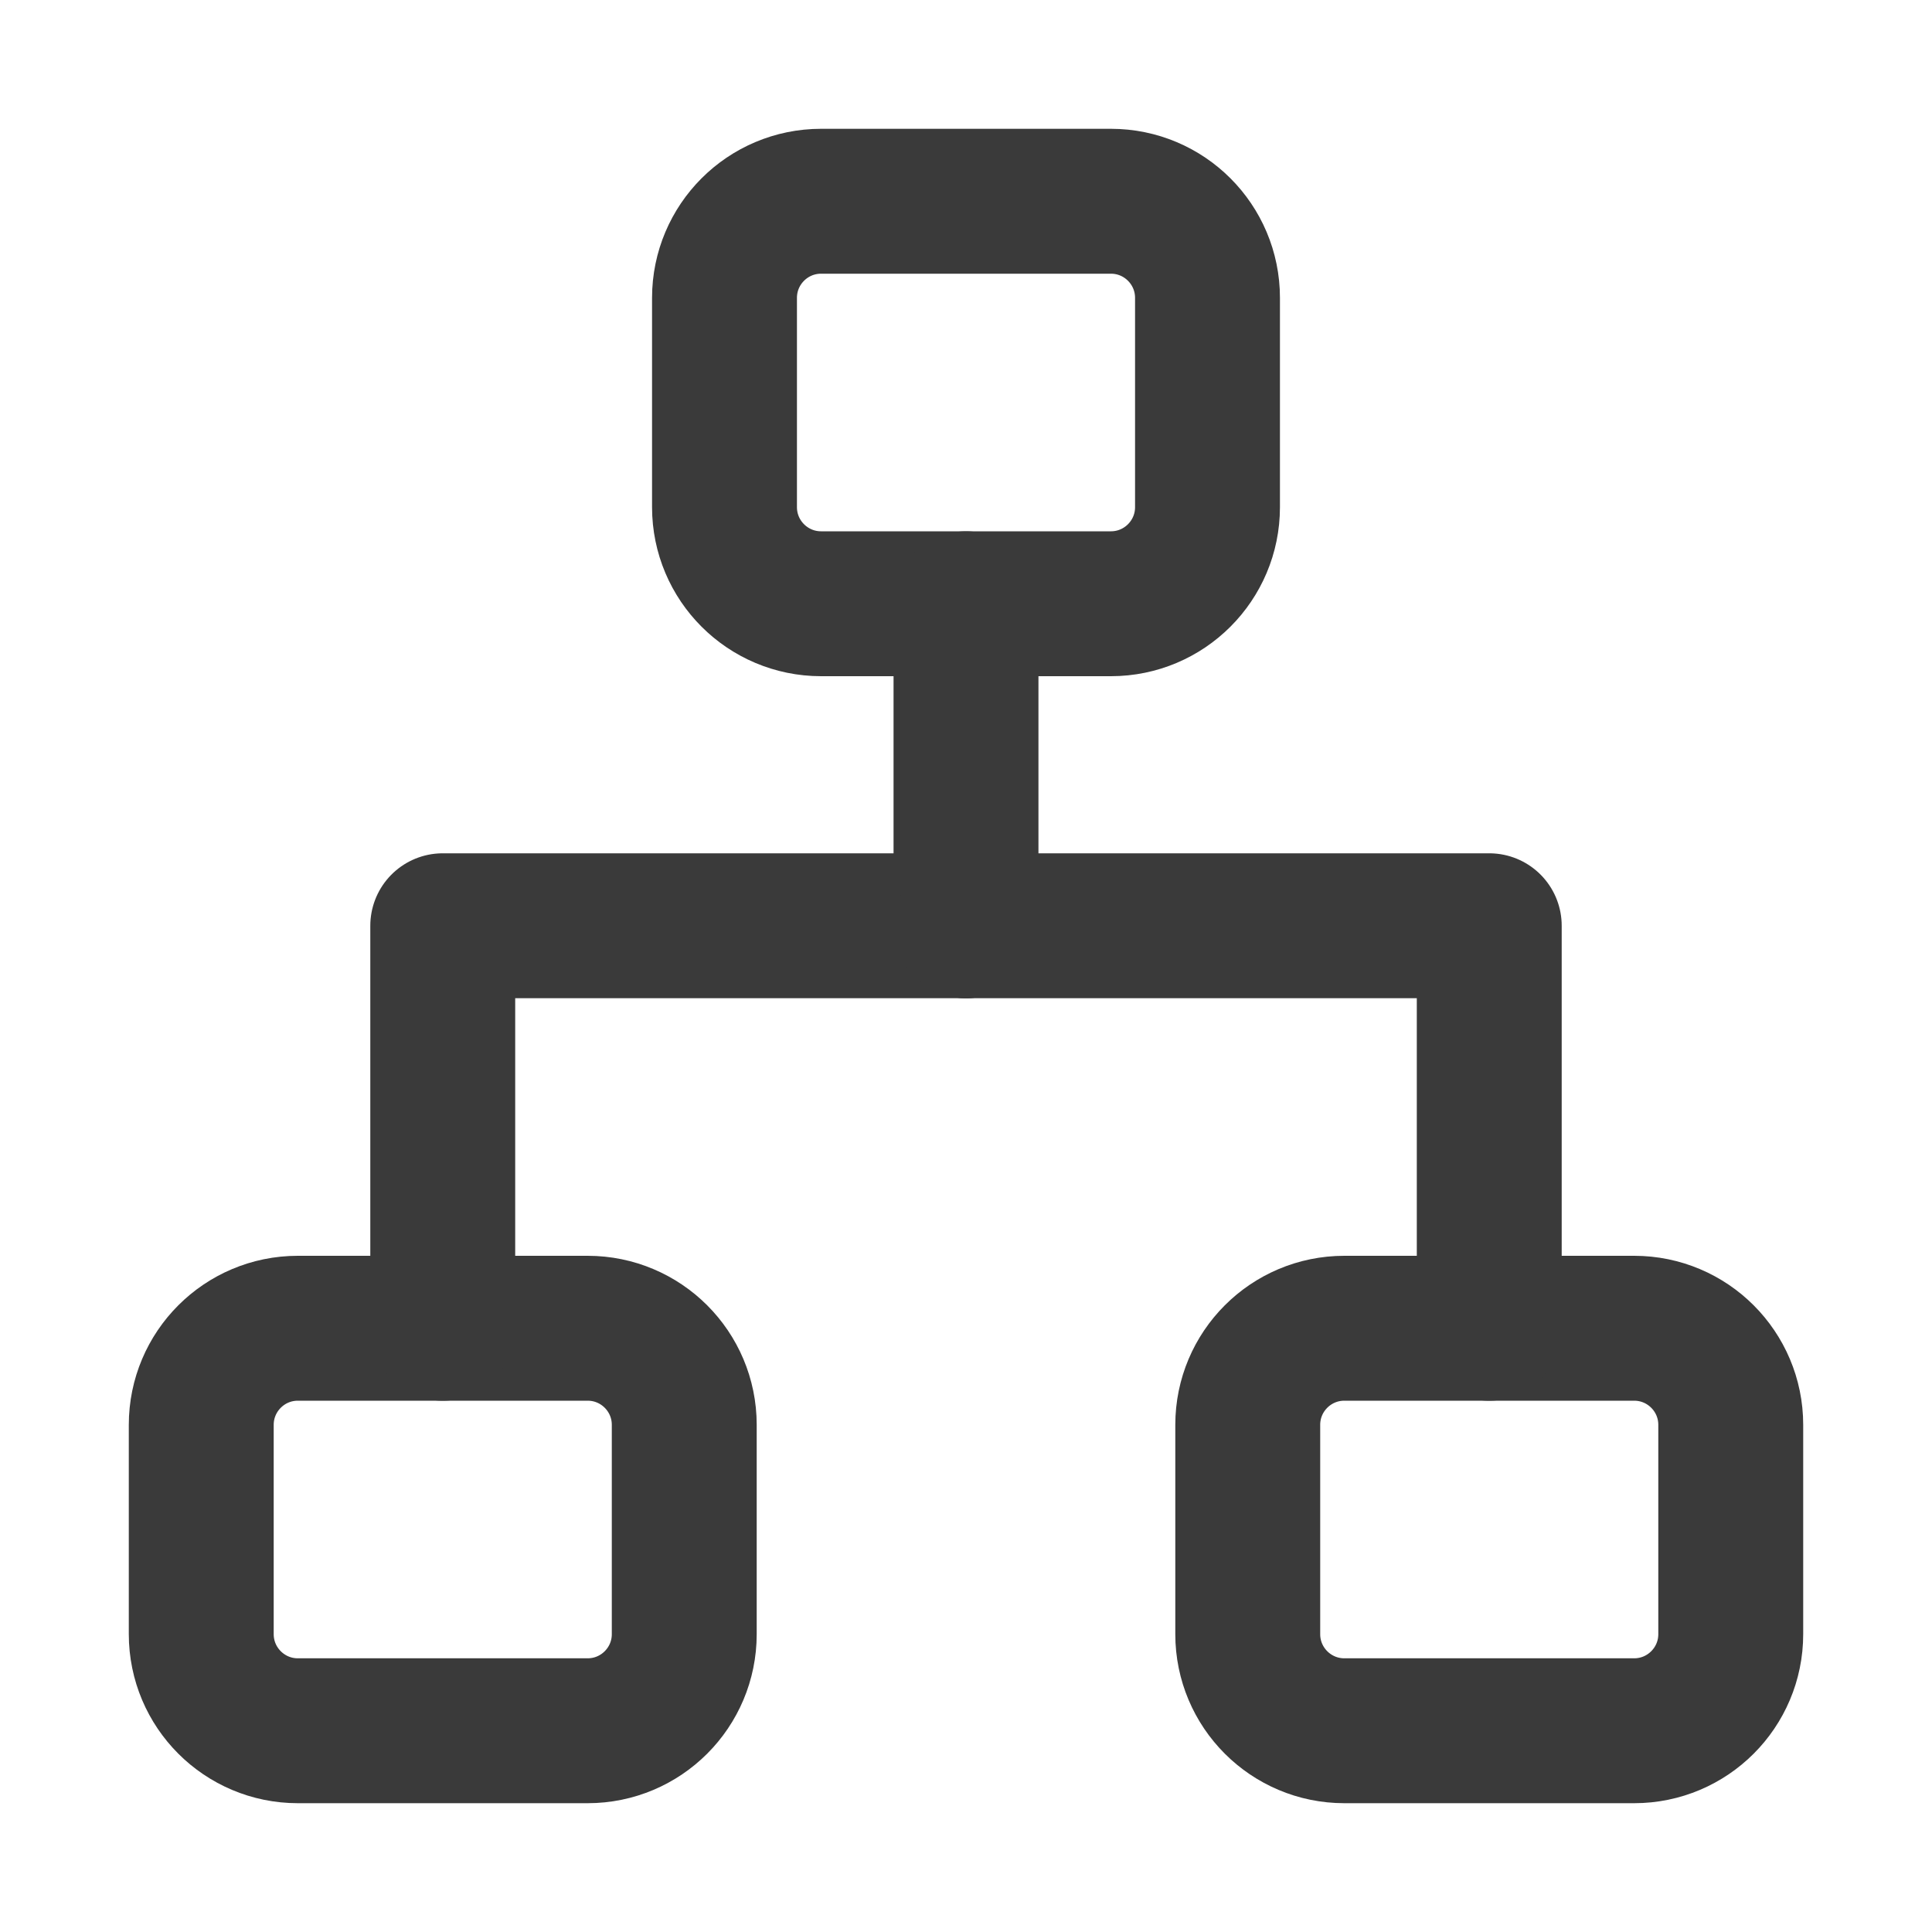
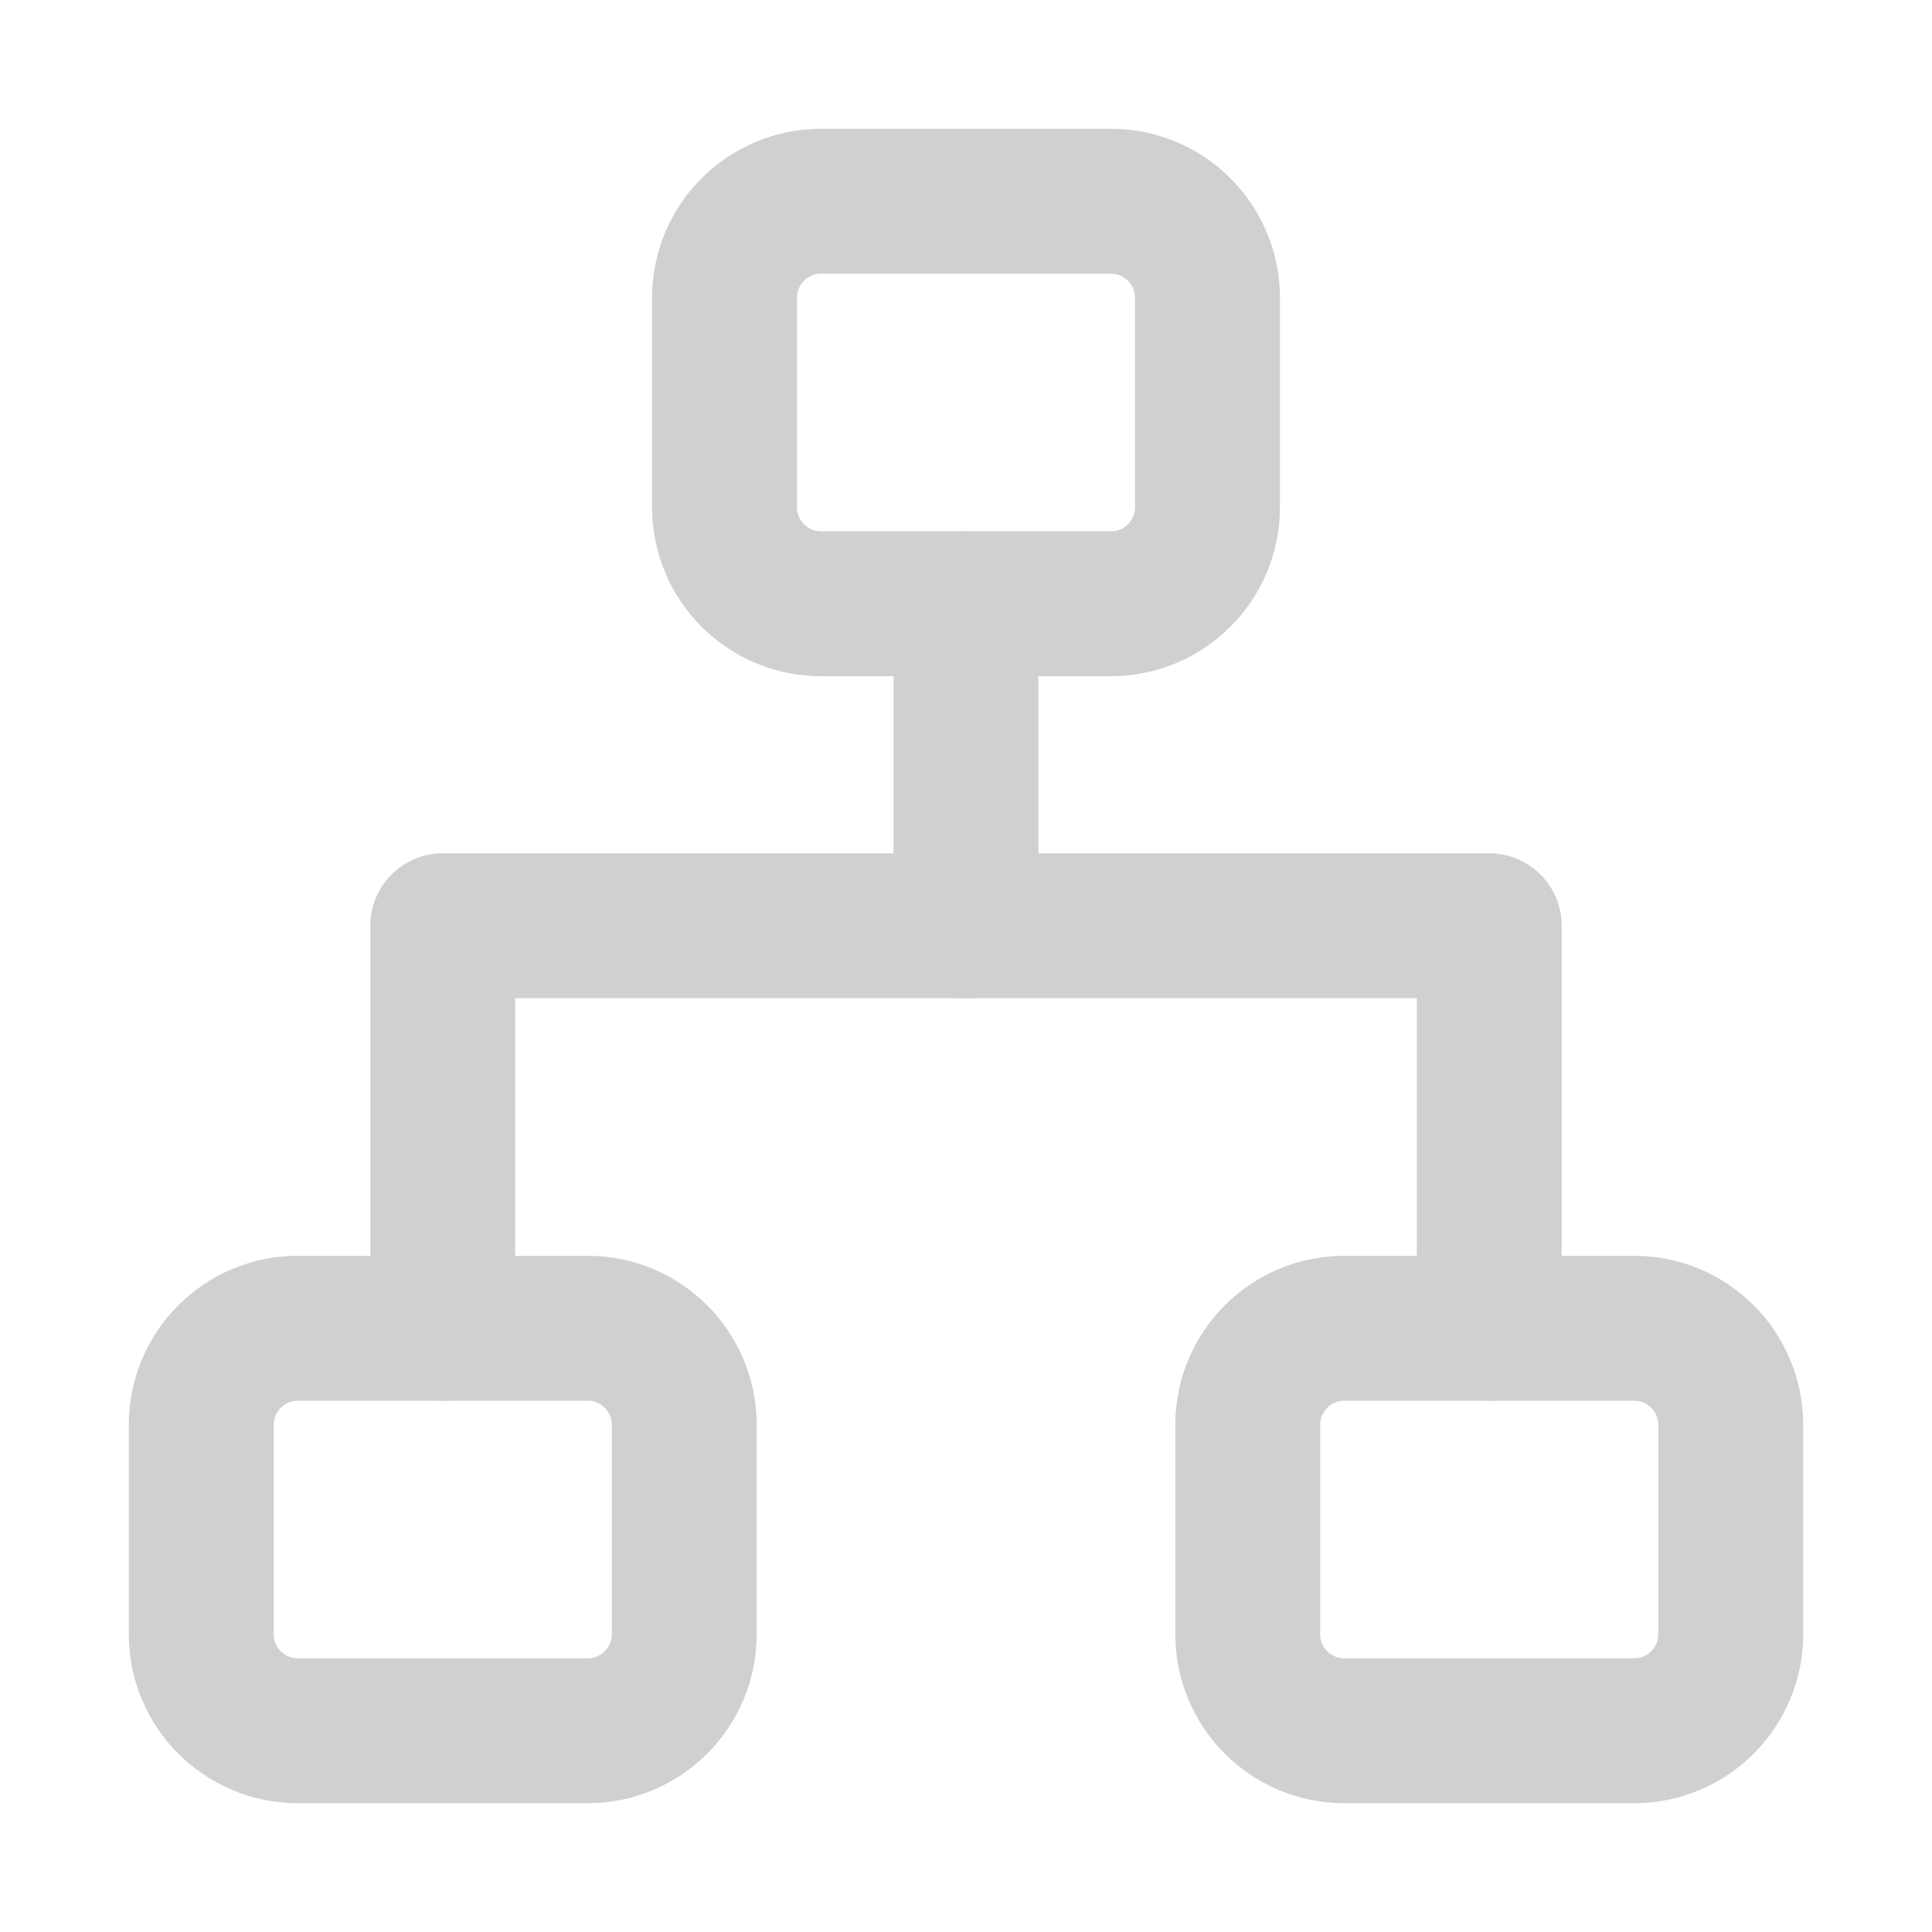
- <svg xmlns="http://www.w3.org/2000/svg" width="24" height="24" viewBox="0 0 24 24" fill="none" stroke="#3a3a3a" stroke-width="1.8" stroke-linecap="round" stroke-linejoin="round">
+ <svg xmlns="http://www.w3.org/2000/svg" width="24" height="24" viewBox="0 0 24 24" fill="none" stroke="#d0d0d0" stroke-width="1.8" stroke-linecap="round" stroke-linejoin="round">
  <rect x="9" y="2.5" width="6" height="5" rx="1.2" />
  <rect x="2.5" y="16.5" width="6" height="5" rx="1.2" />
  <rect x="15.5" y="16.5" width="6" height="5" rx="1.2" />
  <path d="M12 7.5v4" />
  <path d="M12 11.5H5.5v5" />
  <path d="M12 11.5h6.5v5" />
</svg>
